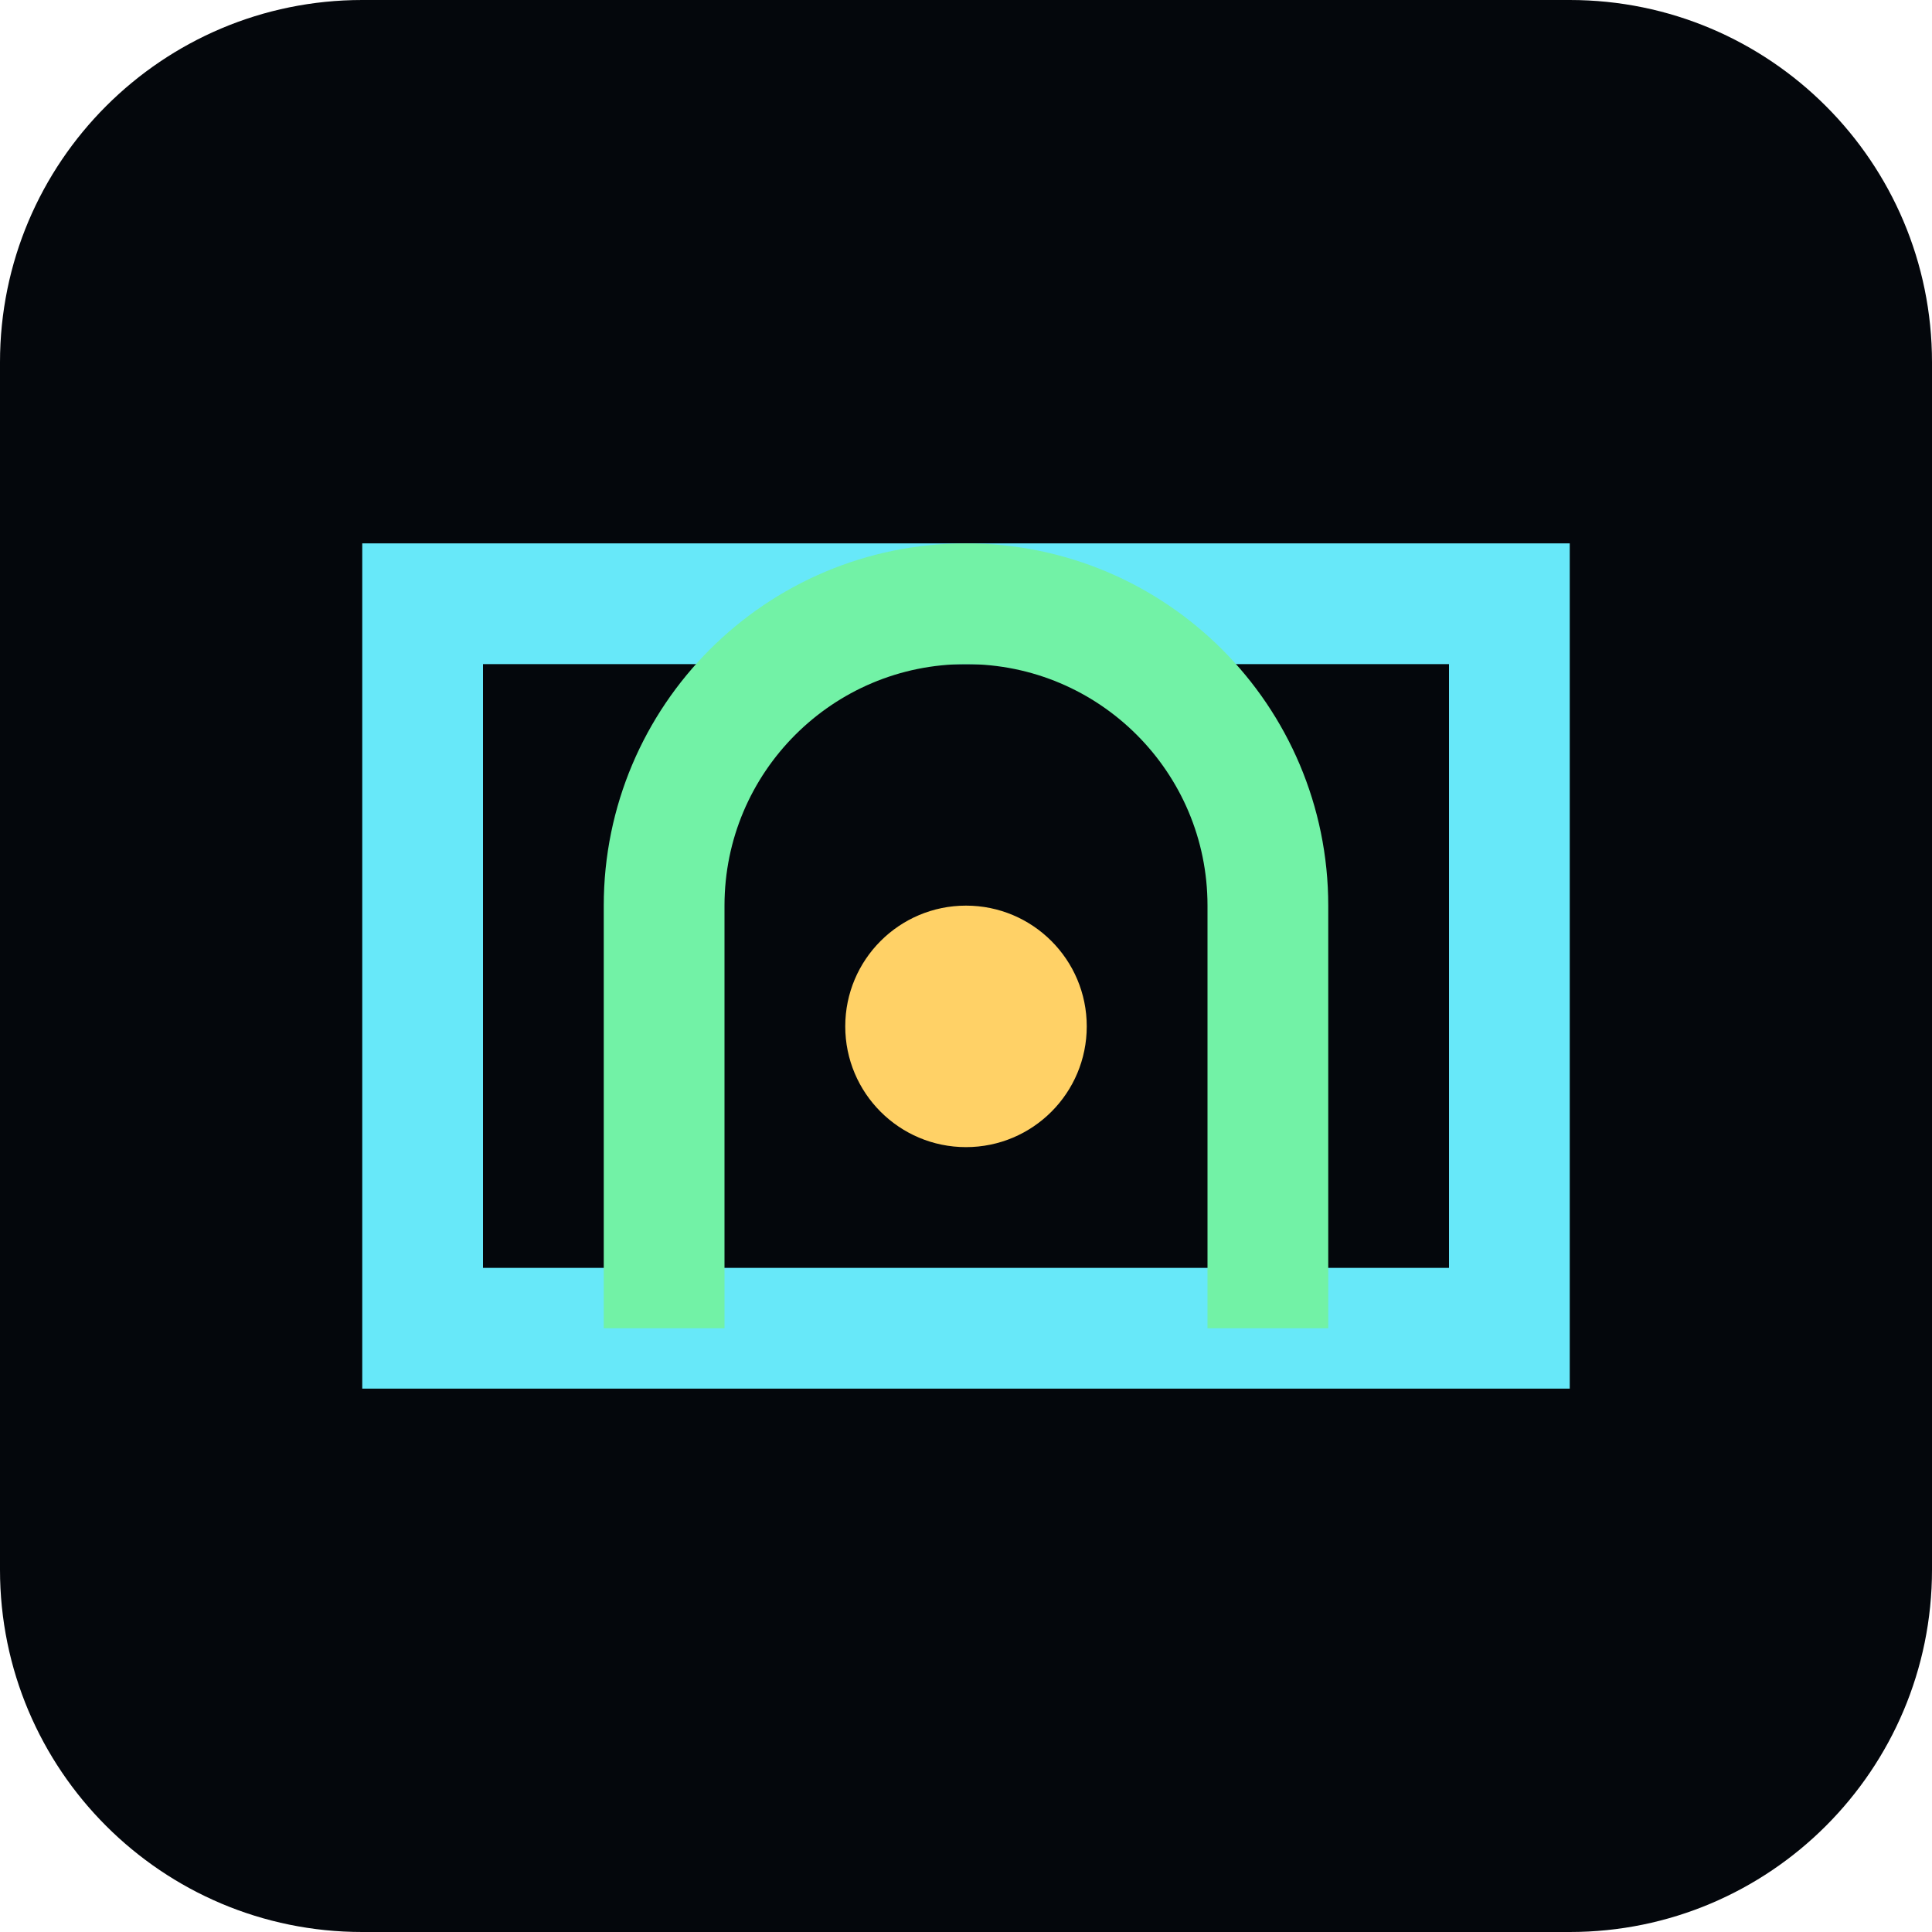
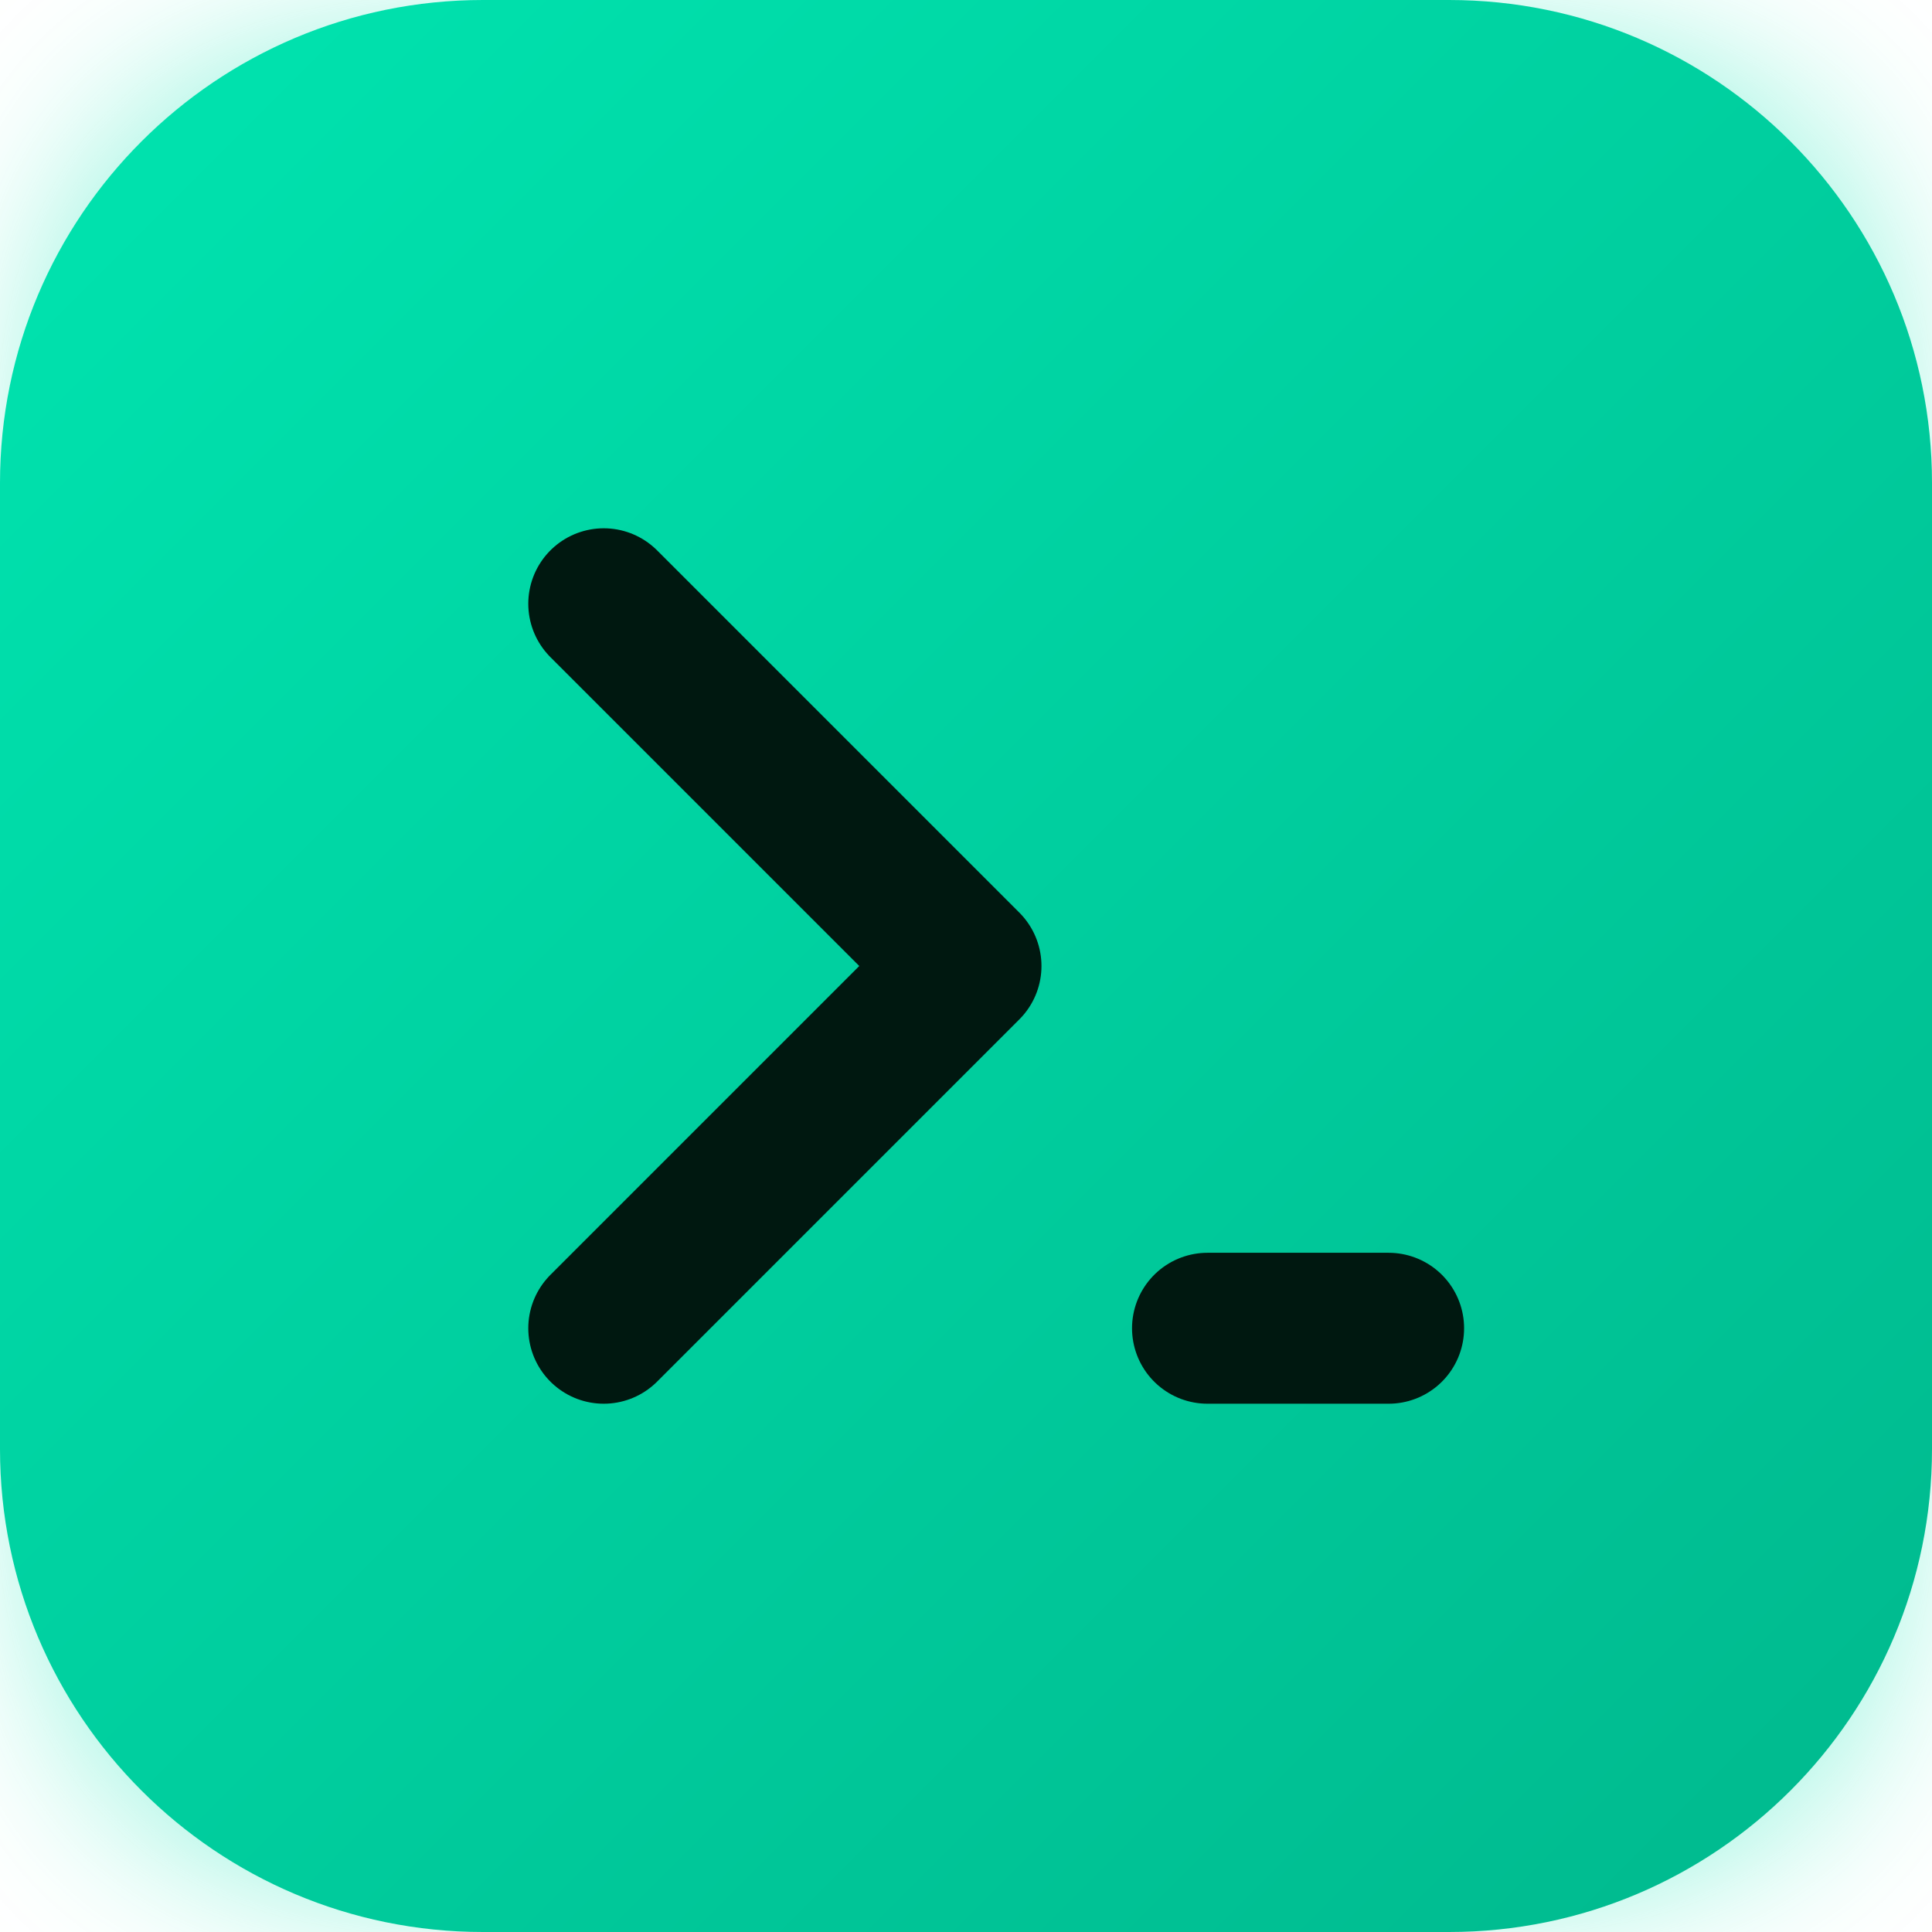
- <svg xmlns="http://www.w3.org/2000/svg" viewBox="0 0 64 64" role="img" aria-label="GOSSHD Bastion">
-   <rect width="64" height="64" rx="12" fill="#04070c" />
-   <path d="M14 20h36v24H14z" fill="none" stroke="#67e8f9" stroke-width="4" />
-   <path d="M22 44V30a10 10 0 0 1 20 0v14" fill="none" stroke="#72f2a6" stroke-width="4" />
-   <circle cx="32" cy="34" r="4" fill="#ffd166" />
+ <svg xmlns="http://www.w3.org/2000/svg" viewBox="0 0 64 64">
+   <defs>
+     <linearGradient id="g" x1="0" y1="0" x2="1" y2="1">
+       <stop offset="0%" stop-color="#00e5b0" />
+       <stop offset="100%" stop-color="#00b88d" />
+     </linearGradient>
+     <filter id="s" x="-50%" y="-50%" width="200%" height="200%">
+       <feDropShadow dx="0" dy="0" stdDeviation="3" flood-color="#00e5b0" flood-opacity="0.45" />
+     </filter>
+   </defs>
+   <rect width="64" height="64" rx="16" fill="url(#g)" filter="url(#s)" />
+   <path d="M20 44l12-12-12-12" fill="none" stroke="#001810" stroke-width="5" stroke-linecap="round" stroke-linejoin="round" />
+   <path d="M40 44h6" fill="none" stroke="#001810" stroke-width="5" stroke-linecap="round" />
</svg>
